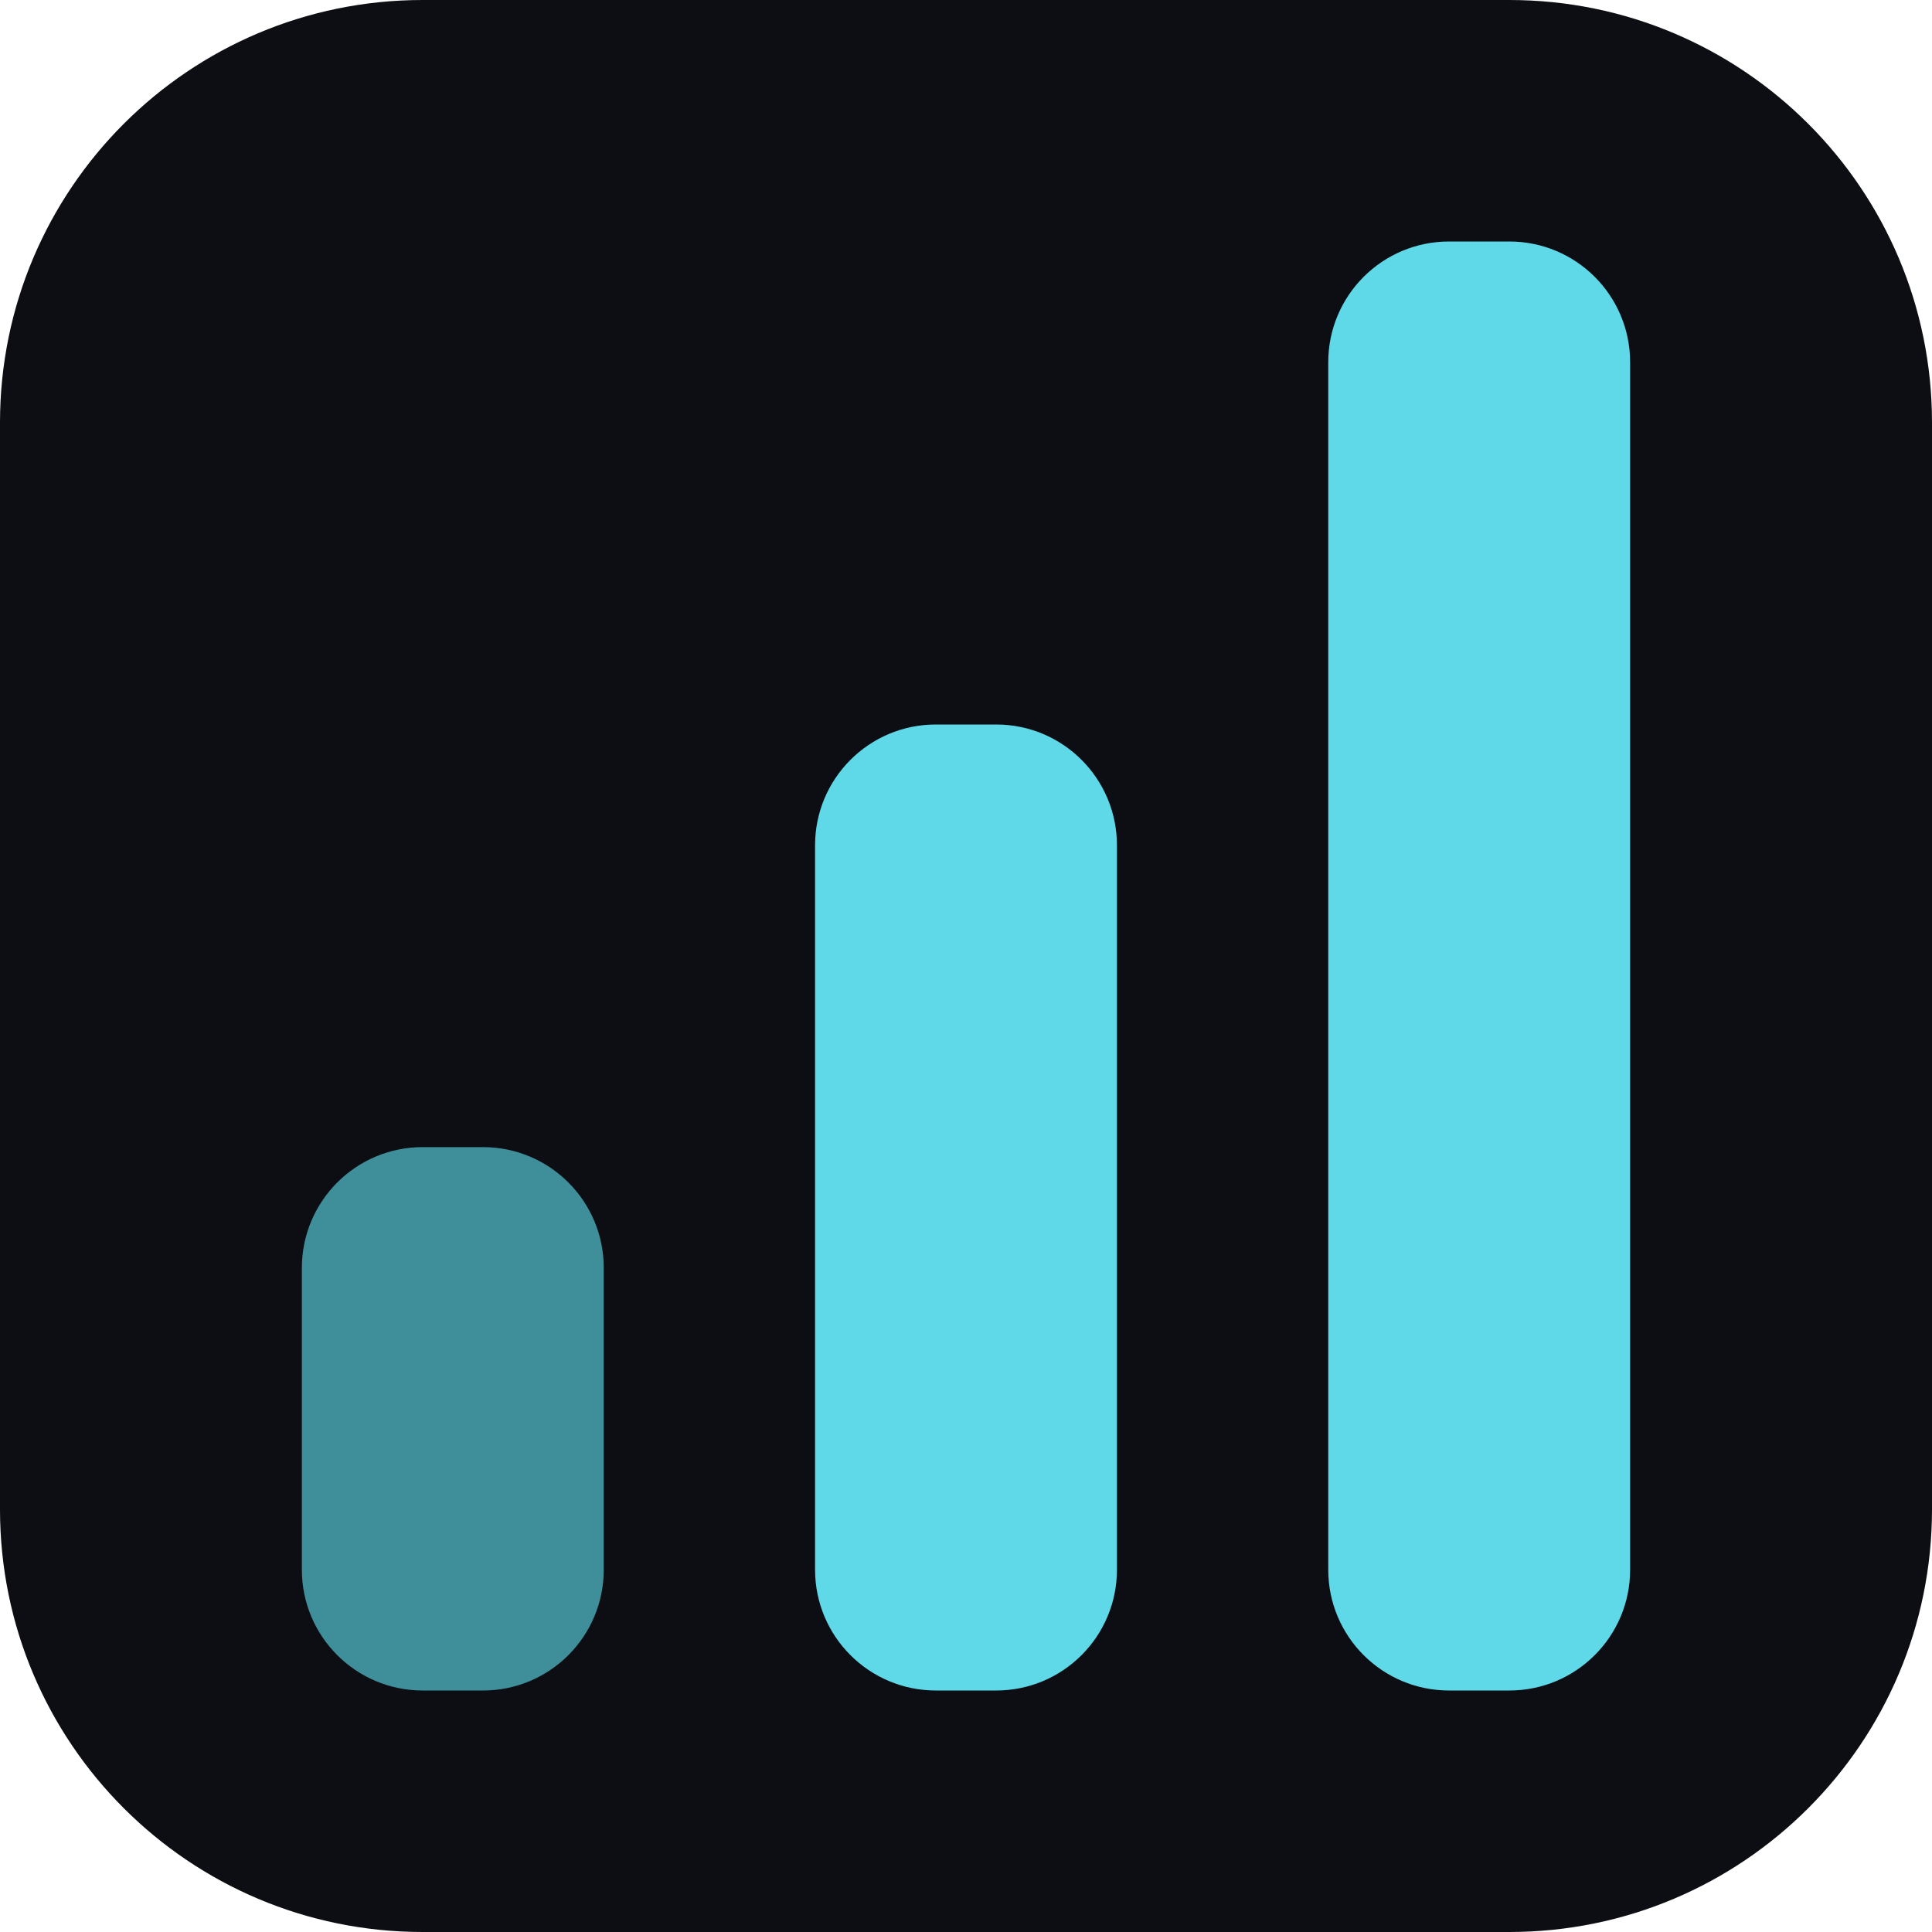
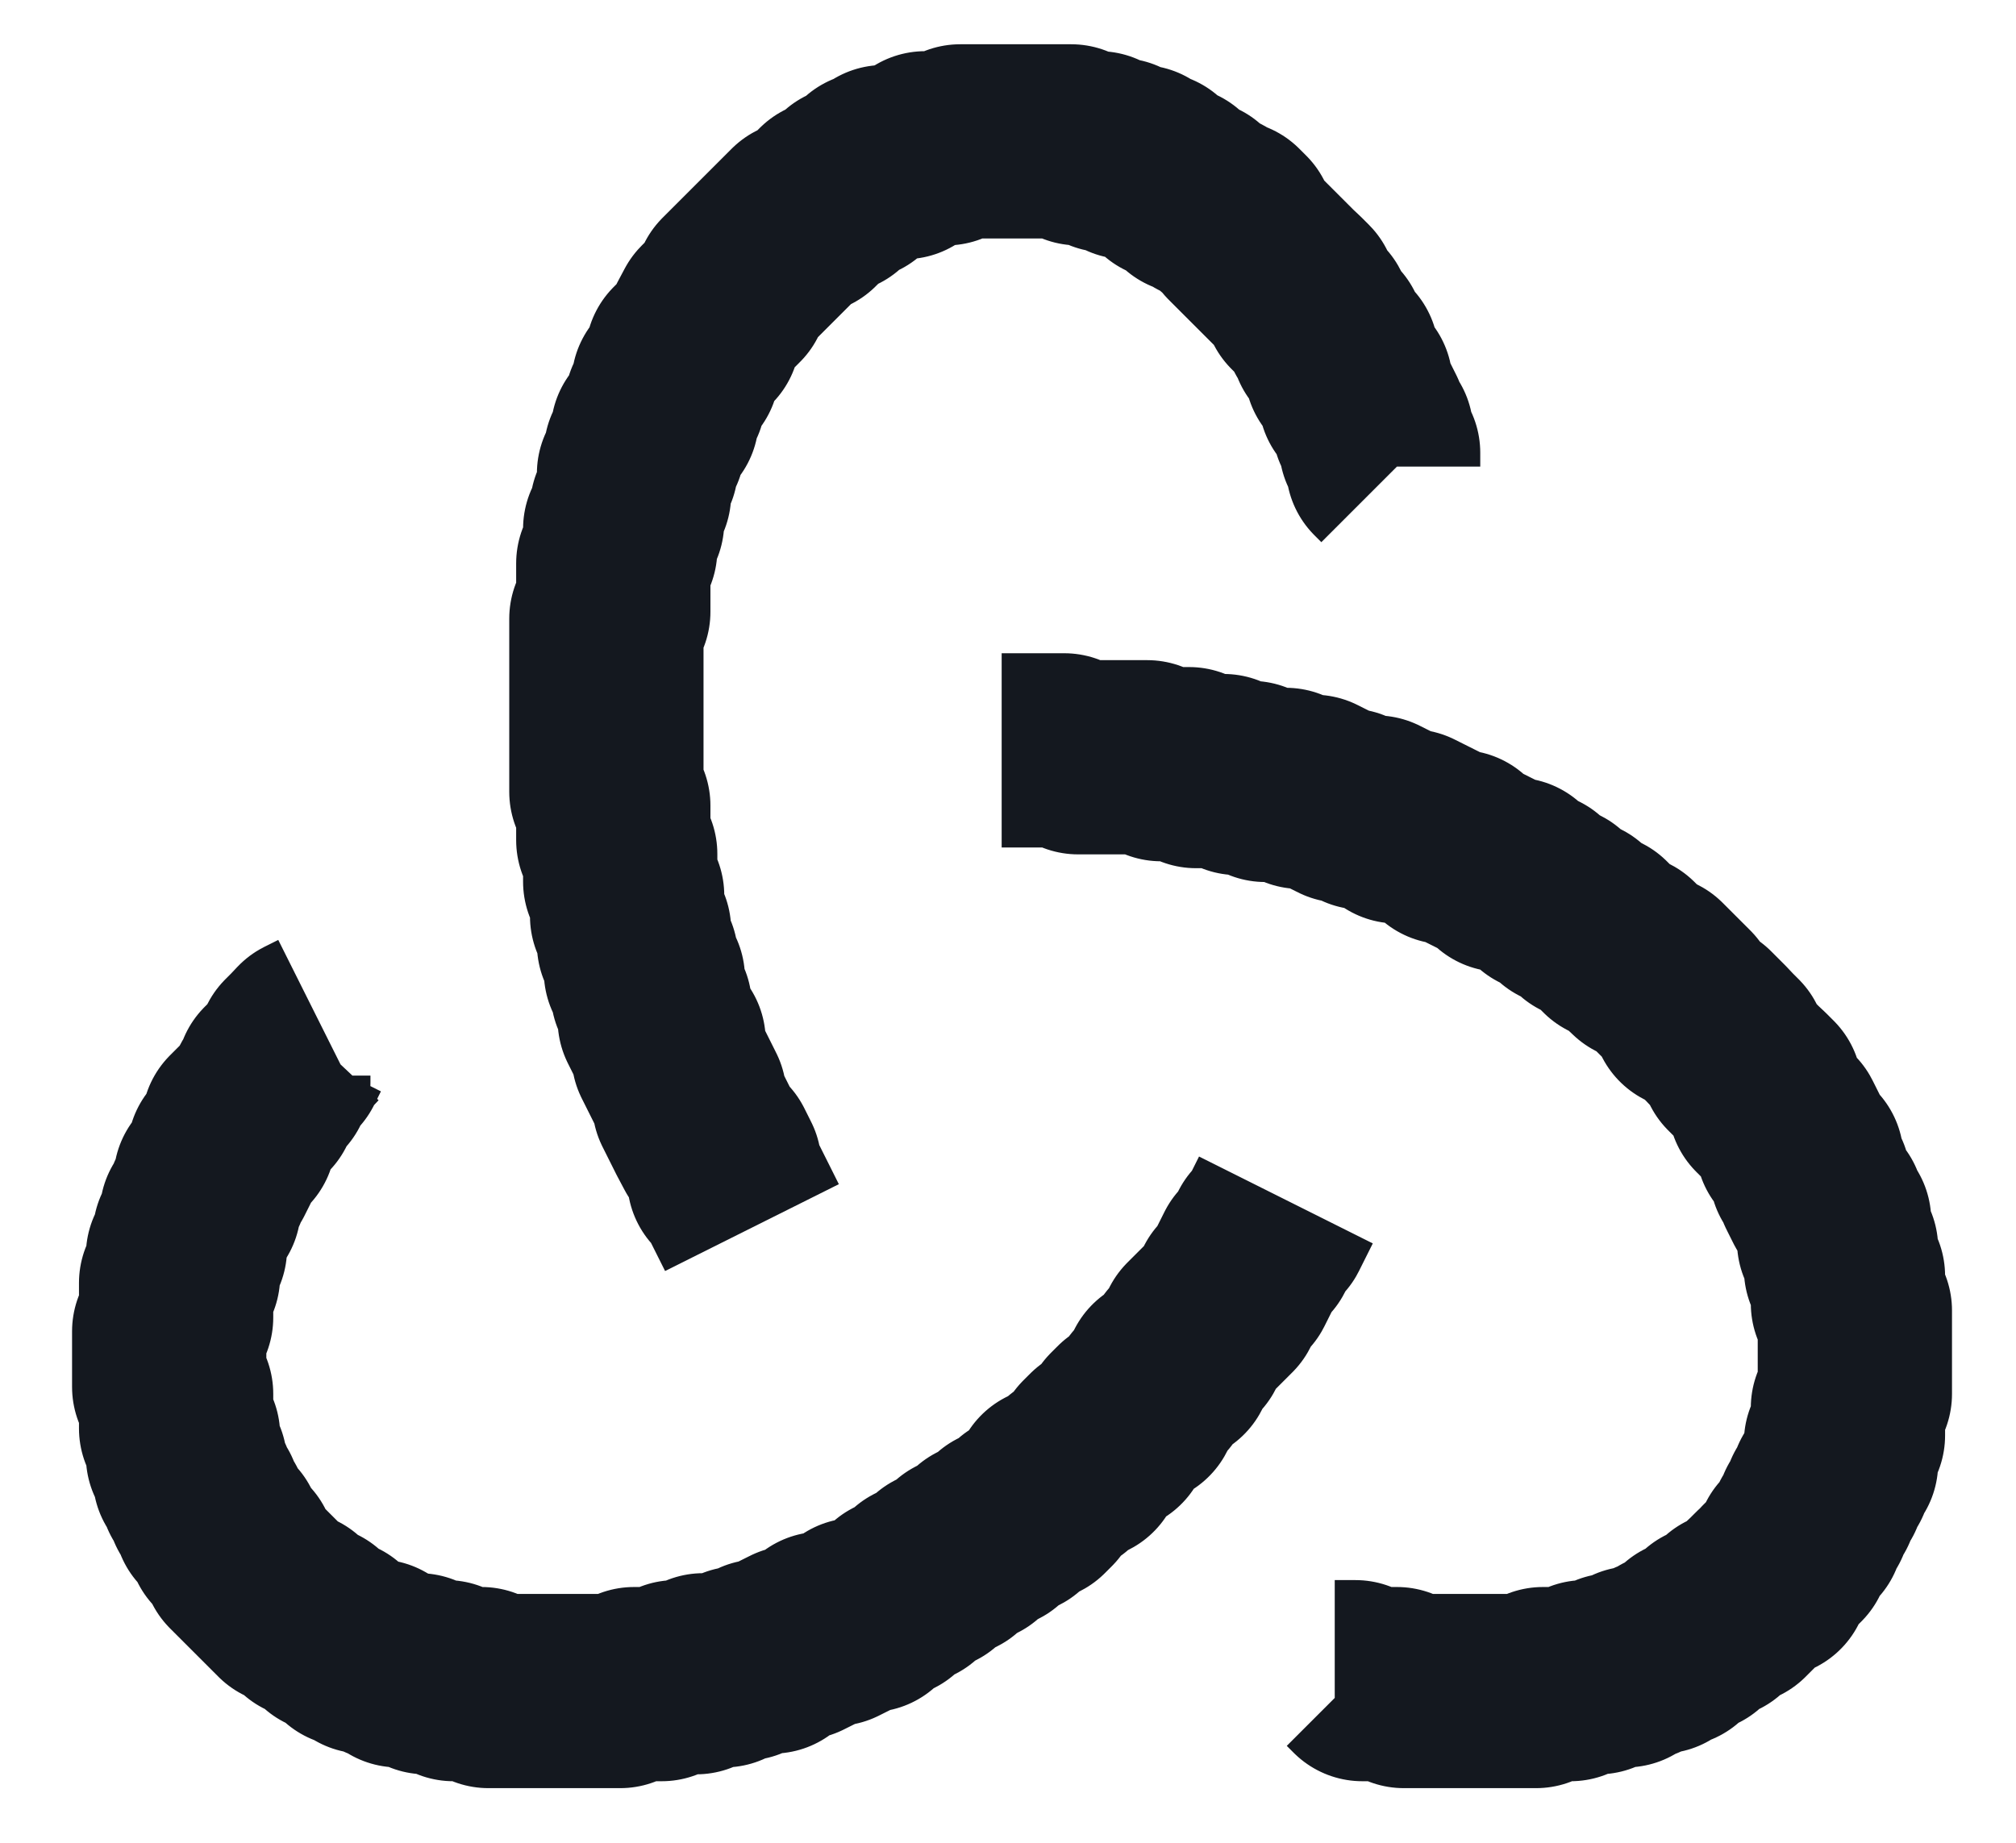
- <svg xmlns="http://www.w3.org/2000/svg" viewBox="0 0 32 32">
-   <rect width="32" height="32" rx="7" fill="#0c0e13" />
-   <rect x="5" y="19" width="5" height="9" rx="2" fill="#3f8f9b" />
-   <rect x="13.5" y="12" width="5" height="16" rx="2" fill="#5fd8e8" />
-   <rect x="22" y="4" width="5" height="24" rx="2" fill="#5fd8e8" />
+ <svg xmlns="http://www.w3.org/2000/svg" version="1.1" width="35" height="32" viewBox="0 0 35 32">
+   <defs>
+     <clipPath id="clip_1">
+       <path transform="matrix(1,0,0,-1,-193,784)" d="M193 752H228V784H193Z" clip-rule="evenodd" />
+     </clipPath>
+     <clipPath id="clip_2">
+       <path transform="matrix(.75,0,0,.75,-193,-8)" d="M247.36 0H314.24V65.28H247.36Z" clip-rule="evenodd" />
+     </clipPath>
+     <clipPath id="clip_3">
+       <path transform="matrix(.75,0,0,.75,-193,-8)" d="M258.56 9.6V53.92H303.04V9.6Z" clip-rule="evenodd" />
+     </clipPath>
+   </defs>
+   <g clip-path="url(#clip_1)">
+     <g clip-path="url(#clip_3)">
+       <path transform="matrix(.75,0,0,.75,13.05499,21.3175)" stroke-width="4.497" stroke-linecap="butt" stroke-linejoin="round" fill="none" stroke="#14181f" d="M0 0-.16-.32-.32-.64-.48-.96-.64-1.12V-1.44L-.8-1.76-.96-1.92-1.13-2.24-1.29-2.56-1.45-2.88V-3.04L-1.61-3.36-1.77-3.68-1.93-4V-4.32L-2.09-4.49-2.25-4.81V-5.13L-2.41-5.45V-5.77L-2.57-5.93V-6.25L-2.73-6.57V-6.89L-2.89-7.21V-7.53-7.69L-3.05-8.01V-8.33-8.65L-3.21-8.97V-9.29-9.45-9.77L-3.37-10.09V-10.41-10.73-10.89-11.21-11.53-11.85-12.01-12.34-12.66-12.98-13.14-13.46-13.78-14.1L-3.21-14.26V-14.58-14.9-15.06-15.38L-3.05-15.7V-15.86-16.18L-2.89-16.34V-16.66L-2.73-16.98V-17.14-17.46L-2.57-17.62V-17.94L-2.41-18.1V-18.42L-2.25-18.58-2.09-18.74V-19.06L-1.93-19.22V-19.54L-1.77-19.7-1.61-19.87V-20.19L-1.45-20.35-1.29-20.51-1.13-20.67V-20.83L-.96-21.15-.8-21.31-.64-21.47-.48-21.63V-21.79L-.32-21.95-.16-22.11 0-22.27 .16-22.43 .32-22.59 .48-22.75 .64-22.91 .8-23.07 .96-23.23 1.12-23.39H1.28L1.44-23.55 1.61-23.71 1.77-23.87H1.93L2.09-24.03 2.25-24.19H2.41L2.57-24.35 2.73-24.51H2.89L3.05-24.67H3.21 3.53L3.69-24.83H3.85L4.01-24.99H4.17 4.34 4.5L4.82-25.15H4.98 5.14 5.3 5.46 5.62 5.78 6.1 6.26 6.42 6.58 6.74 6.9 7.23 7.39L7.55-24.99H7.71 7.87 8.03L8.19-24.83H8.51L8.67-24.67H8.83 8.99L9.15-24.51H9.31L9.47-24.35 9.63-24.19H9.8L9.96-24.03 10.12-23.87H10.28L10.44-23.71 10.76-23.55 10.92-23.39H11.08L11.24-23.23V-23.07L11.4-22.91 11.56-22.75 11.72-22.59 11.88-22.43 12.04-22.27 12.2-22.11 12.36-21.95 12.53-21.79 12.69-21.63V-21.47L12.85-21.31 13.01-21.15 13.17-20.83 13.33-20.67V-20.51L13.49-20.35 13.65-20.19V-19.87L13.81-19.7 13.97-19.54V-19.22L14.13-19.06 14.29-18.74V-18.58L14.45-18.42V-18.1L14.61-17.94V-17.62L14.77-17.46" />
+       <path transform="matrix(.75,0,0,.75,22.32501,20.8375)" stroke-width="4.497" stroke-linecap="butt" stroke-linejoin="round" fill="none" stroke="#14181f" d="M0 0-.16 .32-.32 .64-.48 .8-.64 1.12-.8 1.28-.96 1.6-1.12 1.92-1.28 2.08-1.44 2.4-1.6 2.56-1.92 2.88-2.08 3.04-2.24 3.36-2.4 3.52-2.56 3.84-2.89 4.01-3.05 4.33-3.21 4.49-3.37 4.81-3.69 4.97-3.85 5.13-4.01 5.45-4.33 5.61-4.49 5.77-4.65 6.09-4.97 6.25-5.13 6.41-5.46 6.57-5.62 6.89-5.78 7.05-6.1 7.21-6.26 7.37-6.58 7.53-6.74 7.69-7.06 7.85-7.22 8.01-7.54 8.17-7.7 8.33-8.02 8.49-8.19 8.65-8.51 8.81-8.67 8.97-8.99 9.13-9.15 9.29-9.47 9.45-9.63 9.61H-9.95L-10.11 9.77-10.43 9.93H-10.75L-10.92 10.09-11.24 10.25H-11.4L-11.72 10.41-11.88 10.57H-12.2L-12.52 10.73H-12.68L-13 10.89H-13.16-13.49L-13.65 11.05H-13.97-14.13L-14.45 11.21H-14.61-14.93-15.09L-15.41 11.37H-15.57-15.89-16.05-16.38-16.54-16.86-17.02-17.34-17.5-17.82-17.98-18.14-18.46L-18.62 11.21H-18.95-19.11-19.27L-19.43 11.05H-19.75-19.91L-20.07 10.89H-20.39-20.55L-20.71 10.73H-20.87L-21.03 10.57H-21.35L-21.51 10.41H-21.68L-21.84 10.25-22 10.09H-22.16L-22.32 9.93-22.48 9.77H-22.64L-22.8 9.61-22.96 9.45H-23.12L-23.28 9.29-23.44 9.13-23.6 8.97-23.76 8.81-23.92 8.65-24.08 8.49-24.24 8.33V8.17L-24.41 8.01-24.57 7.85V7.69L-24.73 7.53-24.89 7.37V7.21L-25.05 7.05V6.89L-25.21 6.73V6.57L-25.37 6.41V6.25 6.09L-25.53 5.93V5.61 5.45L-25.69 5.29V5.13 4.97 4.81 4.49L-25.85 4.33V4.17 4.01 3.84 3.52 3.36 3.2 3.04L-25.69 2.72V2.56 2.4 2.24 1.92L-25.53 1.76V1.6 1.28L-25.37 1.12V.96 .8L-25.21 .48V.32L-25.05 .16V0L-24.89-.32V-.48L-24.73-.64-24.57-.96V-1.12L-24.41-1.28-24.24-1.44V-1.76L-24.08-1.92-23.92-2.08-23.76-2.24-23.6-2.56-23.44-2.72V-2.88L-23.28-3.04-23.12-3.2-22.96-3.52-22.8-3.68-22.64-3.85-22.32-4.01" />
+       <path transform="matrix(.75,0,0,.75,17.38998,13.03)" stroke-width="4.497" stroke-linecap="butt" stroke-linejoin="round" fill="none" stroke="#14181f" d="M0 0H.32 .64 .8 1.12 1.45L1.77 .16H2.09 2.41 2.73 3.05 3.37L3.69 .32H4.02 4.34L4.5 .48H4.82 5.14L5.46 .64H5.78L6.1 .8H6.42 6.58L6.91 .96H7.23L7.55 1.12 7.87 1.28H8.03L8.35 1.44H8.67L8.99 1.6 9.15 1.76H9.48L9.8 1.92 10.12 2.08 10.28 2.24H10.6L10.76 2.4 11.08 2.56 11.4 2.72 11.56 2.88H11.88L12.05 3.04 12.37 3.2 12.53 3.36 12.85 3.52 13.01 3.68 13.33 3.84 13.49 4 13.81 4.16 13.97 4.32 14.13 4.48 14.45 4.64 14.61 4.8 14.78 4.96 15.1 5.12 15.26 5.28 15.42 5.44 15.58 5.6 15.74 5.76 15.9 6.08 16.22 6.24 16.38 6.4 16.54 6.56 16.7 6.73 16.86 6.89 17.02 7.21 17.18 7.37 17.34 7.53 17.51 7.69 17.67 7.85V8.17L17.83 8.33 17.99 8.49 18.15 8.65 18.31 8.97V9.13L18.47 9.29 18.63 9.45V9.77L18.79 9.93V10.09L18.95 10.41 19.11 10.57V10.73L19.27 10.89V11.21 11.37L19.43 11.53V11.69 12.01L19.59 12.17V12.33 12.65 12.81L19.75 12.97V13.13 13.45 13.61 13.77 13.93 14.25 14.42 14.58 14.74 14.9L19.59 15.22V15.38 15.54 15.7 15.86L19.43 16.02V16.34 16.5L19.27 16.66V16.82L19.11 16.98V17.14L18.95 17.3V17.46L18.79 17.62V17.78L18.63 17.94V18.1L18.47 18.26 18.31 18.42V18.58L18.15 18.74 17.99 18.9 17.83 19.06V19.22H17.67L17.51 19.38 17.34 19.54 17.18 19.7 17.02 19.86H16.86L16.7 20.02 16.54 20.18H16.38L16.22 20.34 16.06 20.5H15.9L15.74 20.66 15.58 20.82H15.42L15.26 20.98H15.1L14.78 21.14H14.61L14.45 21.3H14.29 14.13L13.81 21.46H13.65 13.49L13.17 21.62H13.01 12.85 12.53L12.37 21.78H12.21 11.88 11.72 11.4 11.24 11.08 10.76 10.6 10.28 10.12 9.8 9.64 9.31L9.15 21.62H8.83 8.67 8.35L8.19 21.46H7.87 7.71" />
+     </g>
+   </g>
</svg>
